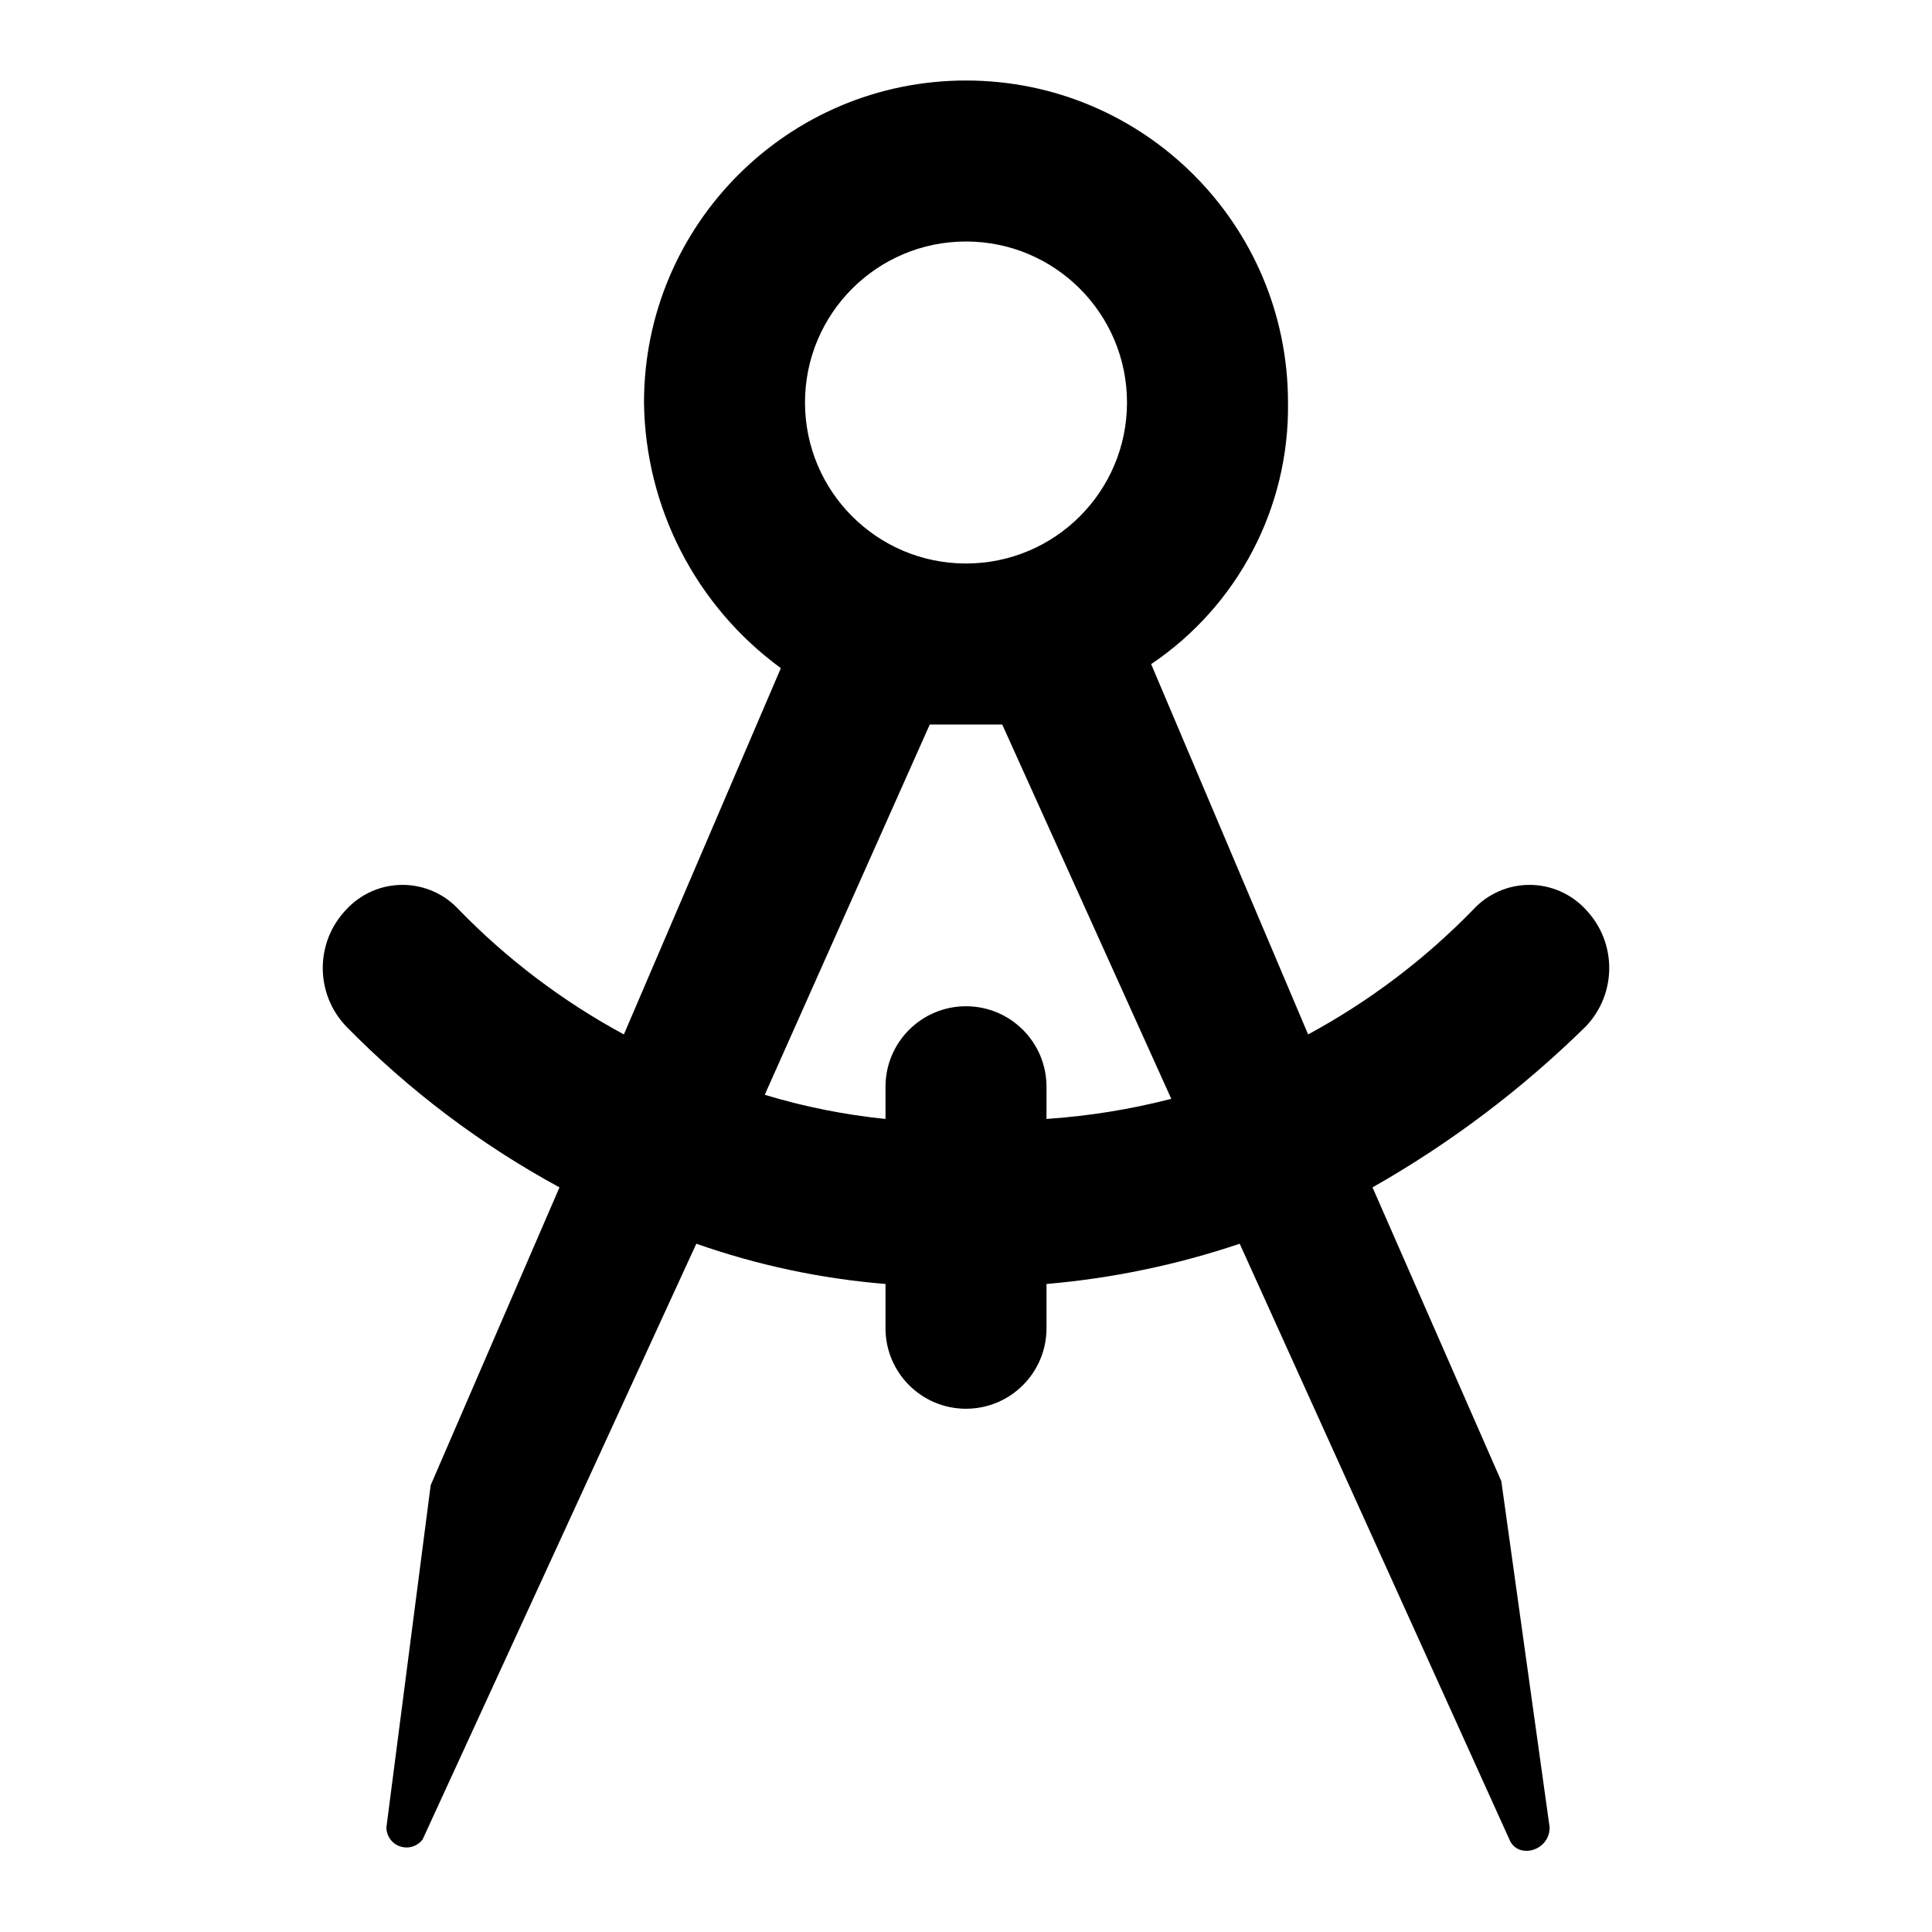
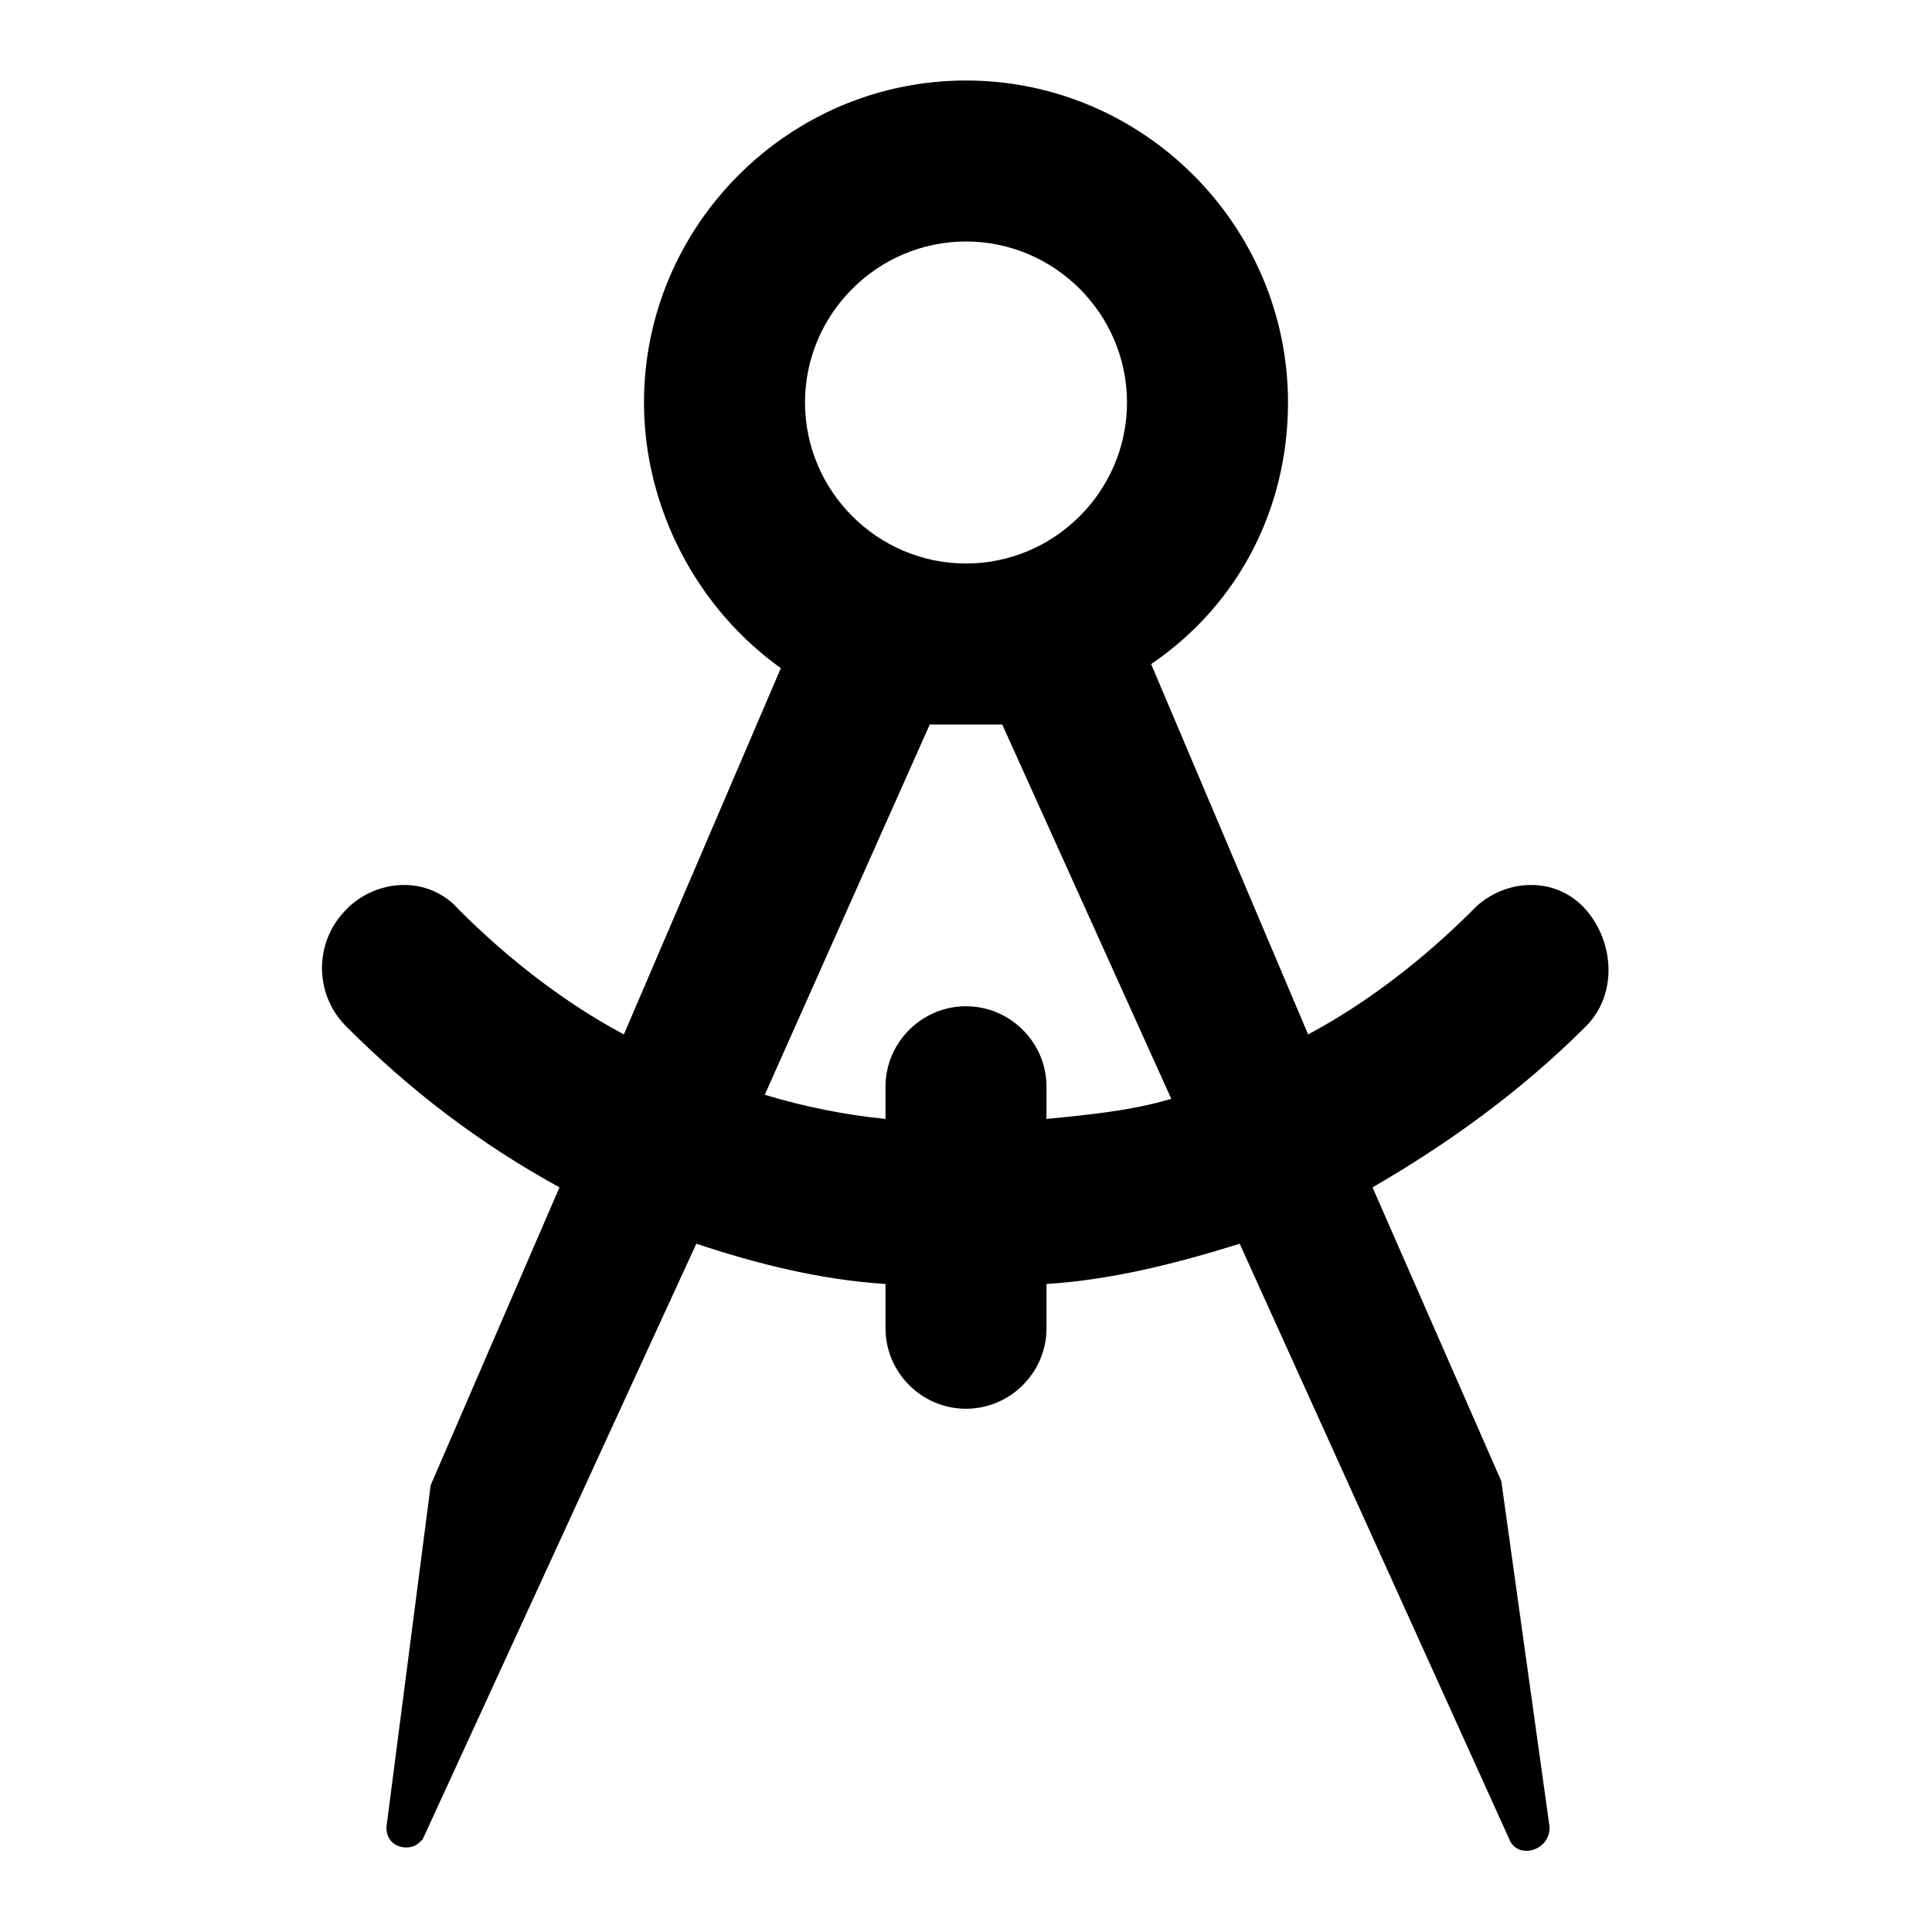
- <svg xmlns="http://www.w3.org/2000/svg" width="48" height="48" viewBox="0 0 48 48">
-   <g id="Layer_2" data-name="Layer 2">
-     <g id="invisible_box" data-name="invisible box">
-       <rect width="48" height="48" fill="none" />
-     </g>
-     <g id="Icons">
-       <path d="M39.4,22.6a1.9,1.9,0,0,0-2.8,0,17,17,0,0,1-4.1,3.1l-3.9-9.2A7.7,7.7,0,0,0,32,10a8,8,0,0,0-16,0,8.3,8.3,0,0,0,3.4,6.6l-3.9,9.1a17,17,0,0,1-4.1-3.1,1.9,1.9,0,0,0-2.8,0,2.1,2.1,0,0,0,0,2.9,22.4,22.4,0,0,0,5.3,4l-3.2,7.4L9.6,45.4a.5.5,0,0,0,.9.3l6.8-14.8a18.8,18.8,0,0,0,4.7,1V33a2,2,0,0,0,4,0V31.9a20.5,20.5,0,0,0,4.8-1l6.7,14.8c.2.5,1,.3,1-.3l-1.2-8.6-3.2-7.3a25.5,25.5,0,0,0,5.3-4A2.1,2.1,0,0,0,39.4,22.6ZM24,6a4,4,0,1,1-4,4A4,4,0,0,1,24,6Zm2,21.8V27a2,2,0,0,0-4,0v.8a15.9,15.9,0,0,1-3-.6L23.1,18h1.8l4.2,9.3A17,17,0,0,1,26,27.8Z" />
-     </g>
-   </g>
+ <svg xmlns="http://www.w3.org/2000/svg" version="1.1" id="Layer_1" x="0px" y="0px" viewBox="0 0 48 48" style="enable-background:new 0 0 48 48;" xml:space="preserve">
+   <path id="Layer_2_00000092431144745784285970000001917386071455724723_" d="M39.4,22.6c-0.7-0.8-1.9-0.8-2.7-0.1  c0,0-0.1,0.1-0.1,0.1c-1.2,1.2-2.6,2.3-4.1,3.1l-3.9-9.2C30.8,15,32,12.6,32,10c0-4.4-3.6-8-8-8s-8,3.6-8,8c0,2.6,1.3,5.1,3.4,6.6  l-3.9,9.1c-1.5-0.8-2.9-1.9-4.1-3.1c-0.7-0.8-1.9-0.8-2.7-0.1c0,0-0.1,0.1-0.1,0.1c-0.8,0.8-0.8,2.1,0,2.9c1.6,1.6,3.3,2.9,5.3,4  l-3.2,7.4l-1.1,8.5c0,0.3,0.2,0.5,0.5,0.5c0.2,0,0.3-0.1,0.4-0.2l6.8-14.8c1.5,0.5,3.1,0.9,4.7,1V33c0,1.1,0.9,2,2,2s2-0.9,2-2v-1.1  c1.6-0.1,3.2-0.5,4.8-1l6.7,14.8c0.2,0.5,1,0.3,1-0.3l-1.2-8.6l-3.2-7.3c1.9-1.1,3.7-2.4,5.3-4C40.2,24.7,40.1,23.4,39.4,22.6z   M24,6c2.2,0,4,1.8,4,4s-1.8,4-4,4s-4-1.8-4-4S21.8,6,24,6z M26,27.8V27c0-1.1-0.9-2-2-2s-2,0.9-2,2v0.8c-1-0.1-2-0.3-3-0.6l4.1-9.2  h1.8l4.2,9.3C28.1,27.6,27,27.7,26,27.8z" />
</svg>
